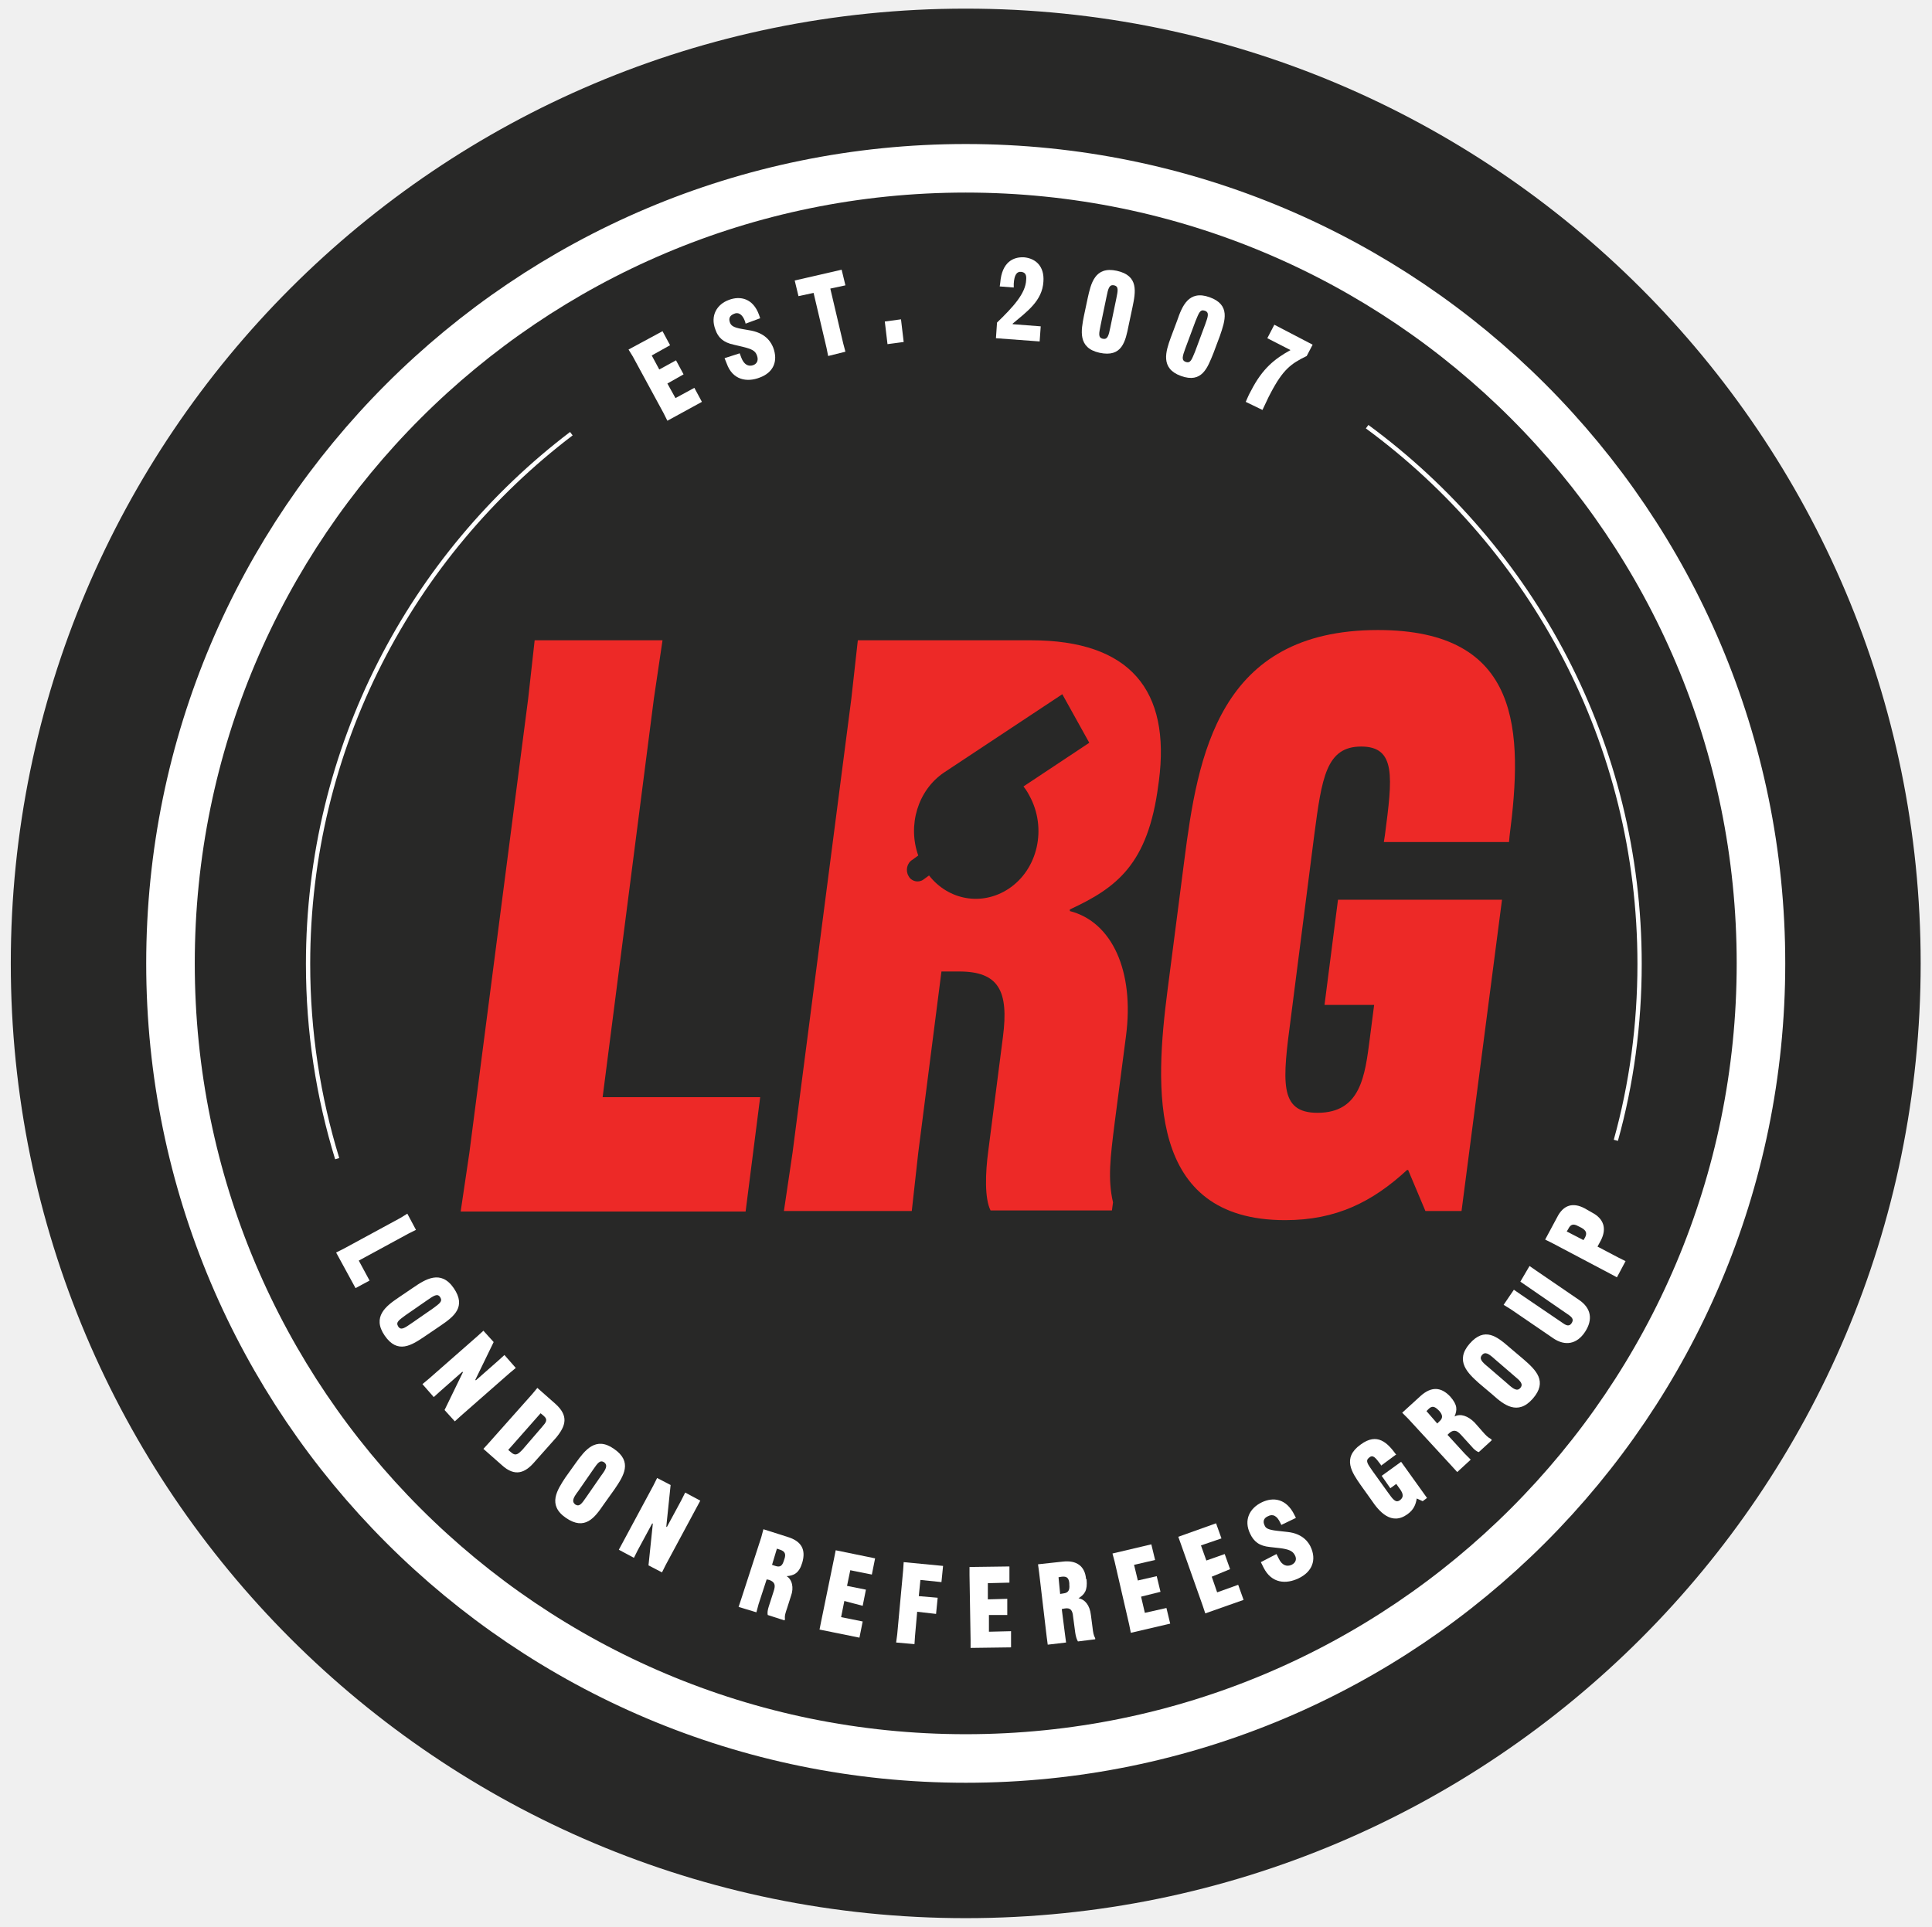
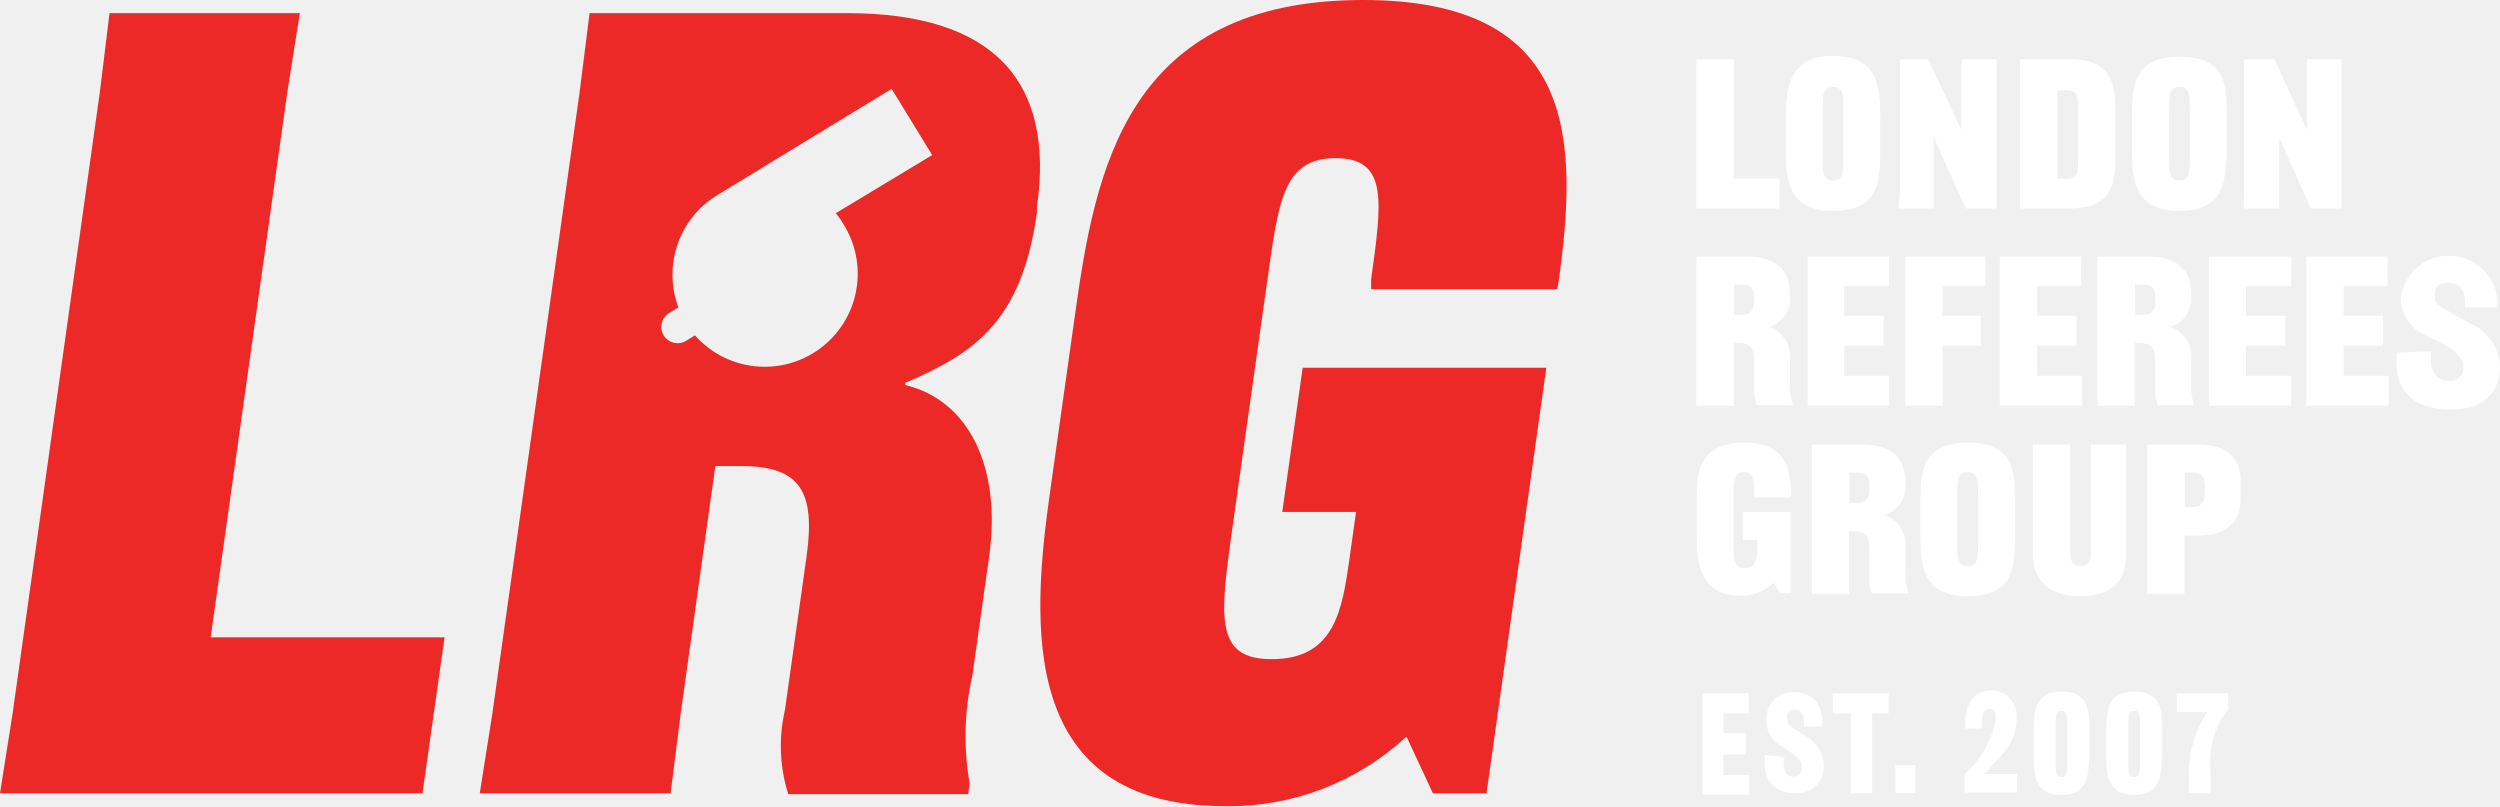
- <svg xmlns="http://www.w3.org/2000/svg" version="1.1" id="Layer_1" x="0px" y="0px" viewBox="0 0 358.1 357.2" style="enable-background:new 0 0 358.1 357.2;" xml:space="preserve">
-   <style type="text/css">
- 	.st0{fill:#282827;}
- 	.st1{fill:none;stroke:#FFFFFF;stroke-width:9;stroke-miterlimit:10;}
- 	.st2{fill:none;stroke:#FFFFFF;stroke-width:0.25;stroke-miterlimit:10;}
- 	.st3{fill:#ED2927;}
- 	.st4{fill:#FFFFFF;}
- 	.st5{fill:none;stroke:#FFFFFF;stroke-width:0.793;stroke-miterlimit:10;}
- </style>
-   <g>
-     <circle class="st0" cx="179" cy="178.6" r="177" />
-   </g>
-   <circle class="st1" cx="179" cy="178.6" r="147.4" />
-   <path class="st2" d="M59.1,178.6" />
-   <path class="st2" d="M299.7,178.6" />
-   <path class="st3" d="M85.4,224.5l1.6-10.8l10.9-84.2l1.2-10.8h23.7l-1.6,10.8l-9.5,73.9h29.2l-2.7,21.2H85.4z" />
-   <path class="st3" d="M279.7,156.1h-23.2l0.2-1.3c1.4-10.7,2.1-16.4-4.4-16.4c-6.5,0-7.3,5.8-8.7,16.4l-4.3,33.6  c-1.6,12.1-2.3,17.9,4.9,17.9c8,0,8.8-6.8,9.7-13.8l0.8-6.2h-9.2l2.5-19.5h30.4l-7.5,57.7h-6.7l-3.2-7.6h-0.2  c-6.4,5.9-13.1,9.3-22.6,9.3c-25.7,0-24.1-24.7-21.8-42.6l3.1-24c2.5-19.5,6.3-42.8,35.9-42.8c26.7,0,26.9,18.9,24.4,38.2  L279.7,156.1z" />
-   <path class="st3" d="M191.1,118.7H159l-1.2,10.8l-10.9,84.2l-1.6,10.8H169l1.2-10.8l4.3-33.6h3.3c7.3,0,9.2,3.6,8.1,12.1l-2.7,21  c-0.6,4.4-0.7,9,0.4,11.2h22.5l0.2-1.5c-1-4.3-0.5-8.3,0.3-14.7l2.1-16.1c1.6-12.1-2.6-21.2-10.4-23.2l0-0.3  c8.6-4,14.5-8.3,16.4-23.1l0.1-0.7C217,128,209.5,118.7,191.1,118.7z M189.7,145.8c0.6,0.7,1.1,1.7,1.1,1.7c3.3,6,1.6,13.7-3.9,17.3  c-4.9,3.2-11.1,2.1-14.7-2.5l-1.1,0.8c-0.9,0.6-2.2,0.3-2.7-0.7c-0.6-1-0.3-2.4,0.7-3l1.1-0.8c-2-5.6-0.1-12.1,4.8-15.4l21.9-14.5  l5,9L189.7,145.8z" />
-   <g>
-     <path class="st4" d="M123.7,71.1l1.5,2.7l3.5-1.9l1.4,2.6l-6.4,3.5l-0.7-1.4l-5.7-10.5l-0.8-1.3l6.3-3.4l1.4,2.6l-3.4,1.9l1.4,2.6   l3.1-1.7l1.4,2.6L123.7,71.1z" />
-     <path class="st4" d="M137.1,65.5l0.3,0.8c0.5,1.3,1.3,1.7,2.2,1.4c0.8-0.3,1-1,0.7-1.8c-0.3-0.9-1-1.2-2.6-1.6l-1.7-0.4   c-1.9-0.4-2.9-1.3-3.4-2.8c-1-2.6,0.3-4.7,2.5-5.5c2.1-0.8,4.5-0.3,5.6,2.8l0.2,0.6l-2.7,1l-0.1-0.4c-0.5-1.4-1.3-1.8-2.1-1.4   c-0.7,0.3-1,0.8-0.7,1.6c0.2,0.5,0.5,0.9,2.3,1.2l1.7,0.3c2.9,0.6,3.7,2.4,4,3.1c1,2.6,0,4.7-2.5,5.6c-2.3,0.9-5,0.5-6.1-2.6   l-0.4-1L137.1,65.5z" />
-     <path class="st4" d="M153.9,53.5l2.4,10.2l0.4,1.5l-3.2,0.8l-0.3-1.5l-2.4-10.2l-2.8,0.6l-0.7-2.9l8.7-2l0.7,2.9L153.9,53.5z" />
-     <path class="st4" d="M164,59.6l3-0.4l0.5,4.2l-3,0.4L164,59.6z" />
-     <path class="st4" d="M187.7,60l0,0.1l5.2,0.4l-0.2,2.8l-8.1-0.6l0.2-2.9c3-2.9,5.3-5.4,5.4-7.9c0.1-1-0.2-1.4-0.9-1.5   c-0.8-0.1-1.3,0.5-1.4,2.2l0,0.7l-2.6-0.2l0.1-0.7c0.3-3.8,2.4-4.8,4.4-4.7c2.2,0.2,3.8,1.7,3.6,4.5   C193.2,55.8,190.3,57.8,187.7,60z" />
-     <path class="st4" d="M203.8,65.4c-4.1-0.9-3.4-4.2-2.9-6.8l0.7-3.3c0.6-2.7,1.3-6,5.4-5.1s3.5,3.9,2.9,6.8l-0.7,3.3   C208.6,63.3,208,66.3,203.8,65.4z M204,60.3c-0.3,1.5-0.5,2.3,0.4,2.5s1.1-0.6,1.4-2.1l1.1-5.3c0.3-1.5,0.5-2.3-0.4-2.5   c-0.9-0.2-1.1,0.6-1.4,2.1L204,60.3z" />
-     <path class="st4" d="M218.9,69.7c-3.9-1.4-2.8-4.6-1.9-7.1l1.2-3.2c0.9-2.6,2.1-5.7,6-4.3s2.9,4.3,1.9,7.2l-1.2,3.2   C223.8,68.2,222.8,71.1,218.9,69.7z M219.7,64.6c-0.5,1.4-0.8,2.2,0.1,2.5s1.1-0.5,1.7-1.9l1.9-5.1c0.5-1.4,0.8-2.2-0.1-2.5   s-1.1,0.5-1.7,1.9L219.7,64.6z" />
-     <path class="st4" d="M230.9,74.5c0.3-0.7,0.6-1.4,1-2.1c2.1-4.1,4.4-5.9,7.3-7.5l-4.3-2.2l1.3-2.5l7.1,3.7l-1.1,2.1   c-2.9,1.4-4.4,2.5-6.7,6.9c-0.5,0.9-0.9,1.9-1.5,3.1L230.9,74.5z" />
-   </g>
-   <g>
-     <path class="st5" d="M62.5,214.8c-3.5-11.4-5.4-23.5-5.4-36.1c0-40.1,19.2-75.8,48.8-98.3" />
-   </g>
-   <g>
-     <path class="st5" d="M253.4,79.1c30.6,22.5,50.5,58.7,50.5,99.6c0,11.3-1.5,22.3-4.4,32.7" />
-   </g>
-   <g>
-     <path class="st4" d="M62.3,232.2l1.4-0.7l10.5-5.7l1.3-0.8l1.6,3l-1.4,0.7l-9.2,5l2,3.7l-2.6,1.4L62.3,232.2z" />
-     <path class="st4" d="M71.3,247.6c-2.4-3.5,0.3-5.5,2.5-7l2.8-1.9c2.2-1.5,5.1-3.4,7.5,0.1c2.4,3.5,0,5.3-2.5,7l-2.8,1.9   C76.3,249.4,73.7,251.1,71.3,247.6z M75.2,243.8c-1.2,0.9-1.9,1.3-1.4,2.1c0.5,0.8,1.2,0.3,2.5-0.6l3.9-2.7   c1.2-0.9,1.9-1.3,1.4-2.1c-0.5-0.8-1.2-0.3-2.5,0.6L75.2,243.8z" />
-     <path class="st4" d="M79.5,255.6l9-7.9l1.1-1l1.9,2.1l-3.4,7l0.1,0.1l4.2-3.7l1.1-1l2.1,2.4l-1.2,1l-9,7.9l-1.1,1l-1.9-2.1l3.4-7   l-0.1-0.1l-4.2,3.7l-1.1,1l-2.1-2.4L79.5,255.6z" />
-     <path class="st4" d="M99.1,271c-1.7,2-3.6,2.9-6.1,0.6l-3.4-3l1-1.1l8-9l1-1.2l3.4,3c2.4,2.2,1.9,4,0.1,6.2L99.1,271z M100.5,264.5   c0.7-0.8,1.1-1.3,0.3-2l-0.6-0.5l-6,6.8l0.6,0.5c0.8,0.7,1.3,0.2,2-0.5L100.5,264.5z" />
-     <path class="st4" d="M104.9,281.4c-3.5-2.4-1.6-5.2-0.1-7.5l2-2.8c1.6-2.2,3.6-4.9,7-2.5c3.5,2.4,1.8,5,0.1,7.5l-2,2.8   C110.2,281.4,108.4,283.8,104.9,281.4z M107.2,276.4c-0.9,1.2-1.3,1.9-0.6,2.5c0.8,0.5,1.2-0.1,2.1-1.4l2.7-3.9   c0.9-1.2,1.3-1.9,0.6-2.5c-0.8-0.5-1.2,0.1-2.1,1.4L107.2,276.4z" />
-     <path class="st4" d="M115.4,286l5.7-10.6l0.7-1.4l2.5,1.3l-0.8,7.7l0.1,0.1l2.7-5l0.7-1.4l2.8,1.5l-0.7,1.3l-5.7,10.6l-0.7,1.4   l-2.5-1.3l0.8-7.7l-0.1-0.1l-2.7,5l-0.7,1.4l-2.8-1.5L115.4,286z" />
-     <path class="st4" d="M148.7,289.7c-0.6,2-1.6,2.4-2.9,2.5l0,0c1,0.6,1.4,2.1,0.8,3.7l-0.7,2.2c-0.3,0.9-0.5,1.4-0.4,2.1l-0.1,0.2   l-3.1-1c-0.1-0.4,0-1,0.2-1.6l0.9-2.8c0.4-1.2,0.2-1.7-0.8-2.1l-0.5-0.1l-1.5,4.6l-0.4,1.5l-3.3-1l0.5-1.5l3.7-11.4l0.4-1.5   l4.4,1.4C148.6,285.7,149.4,287.3,148.7,289.7L148.7,289.7z M143.1,290.1l0.6,0.2c0.9,0.3,1.3,0,1.6-1l0.1-0.3   c0.3-0.9,0.1-1.4-0.8-1.7l-0.6-0.2L143.1,290.1z" />
-     <path class="st4" d="M156.5,296.8l-0.6,3l4,0.8l-0.6,3l-7.4-1.5l0.3-1.5l2.4-11.7l0.3-1.5l7.3,1.5l-0.6,3l-4-0.8l-0.6,2.9l3.5,0.7   l-0.6,3L156.5,296.8z" />
-     <path class="st4" d="M170,298.8l-0.4,4.5l-0.1,1.5l-3.4-0.3l0.2-1.5l1.1-11.9l0.1-1.5l7.3,0.7l-0.3,3l-3.9-0.4l-0.3,3l3.5,0.3   l-0.3,3L170,298.8z" />
-     <path class="st4" d="M183.3,299.4l0,3.1l4.1-0.1l0,3l-7.5,0.1l0-1.5l-0.2-12l0-1.5l7.4-0.1l0,3l-4,0.1l0,3l3.6-0.1l0,3L183.3,299.4   z" />
-     <path class="st4" d="M201.4,292.8c0.2,2.1-0.4,2.8-1.5,3.5l0,0c1.2,0.2,2.1,1.3,2.3,3.1l0.3,2.3c0.1,0.9,0.2,1.5,0.5,2l0,0.2   l-3.2,0.4c-0.2-0.3-0.4-0.9-0.5-1.6l-0.4-3c-0.1-1.2-0.5-1.7-1.6-1.5l-0.5,0.1l0.6,4.7l0.2,1.5l-3.4,0.4l-0.2-1.5l-1.4-11.9   l-0.2-1.5l4.6-0.5c2.6-0.3,4.1,0.9,4.3,3.2L201.4,292.8z M196.5,295.5l0.6-0.1c0.9-0.1,1.2-0.6,1.1-1.6l0-0.3   c-0.1-1-0.5-1.3-1.4-1.2l-0.6,0.1L196.5,295.5z" />
-     <path class="st4" d="M211.5,296l0.7,3l4-0.9l0.7,2.9l-7.3,1.7l-0.3-1.5l-2.7-11.7l-0.4-1.5l7.2-1.7l0.7,2.9l-3.9,0.9l0.7,2.9   l3.5-0.8l0.7,2.9L211.5,296z" />
-     <path class="st4" d="M224.6,292.3l1,2.9l3.9-1.4l1,2.8l-7.1,2.5l-0.5-1.5l-4-11.3l-0.5-1.4l7-2.5l1,2.8l-3.8,1.3l1,2.8l3.4-1.2   l1,2.8L224.6,292.3z" />
-     <path class="st4" d="M236.6,288.1l0.4,0.8c0.6,1.3,1.5,1.6,2.4,1.2c0.8-0.4,1-1.1,0.6-1.8c-0.4-0.8-1.2-1.1-2.8-1.3l-1.8-0.2   c-2-0.2-3-1-3.7-2.5c-1.2-2.5-0.1-4.7,2.2-5.8c2.1-1,4.5-0.7,6,2.3l0.3,0.6l-2.7,1.3l-0.2-0.4c-0.6-1.3-1.4-1.7-2.3-1.2   c-0.7,0.3-1,0.9-0.6,1.7c0.2,0.5,0.6,0.8,2.4,1l1.8,0.2c3,0.3,4,2.1,4.3,2.7c1.2,2.5,0.3,4.7-2.2,5.9c-2.3,1.1-5,1-6.5-2l-0.5-1   L236.6,288.1z" />
-     <path class="st4" d="M258.7,269.7l-2.7,2l-0.1-0.2c-0.9-1.2-1.4-1.9-2.1-1.3c-0.8,0.6-0.3,1.2,0.6,2.5l2.8,3.9   c1,1.4,1.5,2.1,2.3,1.5c0.9-0.7,0.4-1.5-0.2-2.3l-0.5-0.7l-1.1,0.8l-1.6-2.3l3.6-2.6l4.8,6.7l-0.8,0.6l-1.1-0.5l0,0   c-0.2,1.2-0.6,2.1-1.7,2.9c-3,2.2-5.3-0.5-6.7-2.6l-2-2.8c-1.6-2.3-3.5-5,0-7.5c3.1-2.3,5-0.3,6.6,1.9L258.7,269.7z" />
-     <path class="st4" d="M268.8,258.9c1.4,1.6,1.3,2.5,0.8,3.7l0,0c1.1-0.6,2.5-0.1,3.7,1.1l1.5,1.7c0.6,0.7,1,1.1,1.6,1.4l0.1,0.2   l-2.4,2.2c-0.4-0.1-0.9-0.5-1.3-1l-2-2.2c-0.8-0.9-1.4-1-2.2-0.3l-0.3,0.3l3.2,3.5l1.1,1.1l-2.5,2.3l-1-1.1L261,263l-1.1-1.1   l3.4-3.1C265.3,257,267.1,257.1,268.8,258.9L268.8,258.9z M266.4,263.9l0.4-0.4c0.7-0.6,0.6-1.2,0-1.9l-0.2-0.2   c-0.7-0.7-1.2-0.8-1.8-0.2l-0.4,0.4L266.4,263.9z" />
-     <path class="st4" d="M284.1,259.3c-2.8,3.2-5.4,1.1-7.4-0.7l-2.6-2.2c-2-1.8-4.5-4.1-1.7-7.3c2.8-3.2,5.1-1.3,7.4,0.7l2.6,2.2   C284.7,254,286.9,256.1,284.1,259.3z M279.4,256.5c1.1,1,1.8,1.5,2.4,0.8c0.6-0.7,0-1.3-1.1-2.2l-3.6-3.1c-1.1-1-1.8-1.5-2.4-0.8   c-0.6,0.7,0,1.3,1.1,2.2L279.4,256.5z" />
-     <path class="st4" d="M283.5,234.7l1.3,0.9l7.9,5.4c2.2,1.5,2.6,3.6,1.1,5.9s-3.7,2.7-5.9,1.2l-7.9-5.4l-1.3-0.8l1.9-2.8l1.3,0.9   l7.8,5.3c0.7,0.5,1.2,0.6,1.6,0c0.4-0.6,0.2-1-0.5-1.5l-9-6.2L283.5,234.7z" />
-     <path class="st4" d="M295.1,224.8c2.1,1.1,2.8,2.9,1.6,5.2l-0.6,1.1l3.8,2l1.4,0.7l-1.6,3l-1.3-0.7l-10.6-5.6l-1.4-0.7l2.2-4.1   c1.2-2.4,3-2.8,5.1-1.7L295.1,224.8z M293.5,229.9l0.3-0.5c0.4-0.8,0.2-1.3-0.7-1.8l-0.6-0.3c-0.9-0.5-1.4-0.3-1.8,0.5l-0.3,0.5   L293.5,229.9z" />
+ <svg xmlns="http://www.w3.org/2000/svg" viewBox="0 0 89.47 28.86">
+   <defs>
+     <style>.cls-1{fill:#ed2927;}.cls-2{fill:#fff;}</style>
+   </defs>
+   <g id="Layer_2" data-name="Layer 2">
+     <g id="Layer_1-2" data-name="Layer 1">
+       <path class="cls-1" d="M0,28.39l.45-2.85L3.57,3.32,3.92.47h6.81l-.45,2.85L7.54,22.81h8.37l-.79,5.58Z" />
+       <path class="cls-1" d="M55.73,10.35H49.07l0-.35c.39-2.81.61-4.34-1.27-4.34S45.76,7.19,45.36,10l-1.25,8.86c-.45,3.21-.66,4.73,1.4,4.73,2.28,0,2.53-1.8,2.79-3.63l.23-1.64H45.89l.73-5.16h8.72L53.2,28.39H51.28l-.93-2H50.3a9.31,9.31,0,0,1-6.47,2.46c-7.39,0-6.92-6.52-6.25-11.25l.89-6.32C39.19,6.13,40.28,0,48.78,0c7.65,0,7.71,5,7,10.08Z" />
+       <path class="cls-1" d="M30.31.47H21.1l-.36,2.85L17.62,25.54l-.45,2.85H24l.36-2.85,1.24-8.86h.94c2.11,0,2.64.93,2.33,3.2l-.78,5.54a5.71,5.71,0,0,0,.12,3h6.44l.05-.39a9.81,9.81,0,0,1,.1-3.86l.6-4.26c.45-3.2-.74-5.59-3-6.13v-.08c2.48-1.06,4.16-2.19,4.71-6.09l0-.2C37.75,2.93,35.59.47,30.31.47Zm-.4,7.16a3,3,0,0,1,.31.45A3.33,3.33,0,0,1,24.87,12l-.32.2a.57.57,0,1,1-.6-1l.33-.2A3.33,3.33,0,0,1,25.64,7l6.27-3.82,1.45,2.37Z" />
+       <path class="cls-2" d="M60.71,7.46V2.12h1.34V6.39h1.64V7.46Z" />
+       <path class="cls-2" d="M65.6,7.55c-1.64,0-1.69-1.2-1.69-2.15V4.19C63.91,3.22,64,2,65.6,2s1.69,1.08,1.69,2.16V5.4C67.29,6.46,67.25,7.55,65.6,7.55Zm-.37-1.92c0,.54,0,.83.37.83s.37-.29.37-.83V3.94c0-.54,0-.83-.37-.83s-.37.29-.37.83Z" />
+       <path class="cls-2" d="M68,6.91V2.12H69L70.2,4.66h0V2.12h1.25V7.46h-1.1L69.21,4.92h0V7.46H67.94Z" />
+       <path class="cls-2" d="M75.7,5.84c0,.93-.32,1.62-1.63,1.62H72.3V2.12h1.77c1.27,0,1.61.61,1.63,1.61Zm-1.33-2c0-.37,0-.61-.43-.61h-.31V6.39h.31c.43,0,.43-.23.43-.61Z" />
+       <path class="cls-2" d="M78,7.55c-1.65,0-1.7-1.2-1.7-2.15V4.19c0-1,0-2.16,1.7-2.16s1.69,1.08,1.69,2.16V5.4C79.65,6.46,79.61,7.55,78,7.55Zm-.37-1.92c0,.54,0,.83.37.83s.37-.29.37-.83V3.94c0-.54,0-.83-.37-.83s-.37.29-.37.83Z" />
+       <path class="cls-2" d="M80.31,6.91V2.12h1.09l1.16,2.54h0V2.12h1.24V7.46h-1.1L81.57,4.92h0V7.46H80.3Z" />
+       <path class="cls-2" d="M64.06,10.54a1.06,1.06,0,0,1-.75,1.16v0a1.1,1.1,0,0,1,.75,1.17v.81a1.81,1.81,0,0,0,.09.74v.08H62.88a1.17,1.17,0,0,1-.1-.57V12.89c0-.43-.14-.61-.55-.61h-.18v2.24H60.71V9.18h1.82c1,0,1.53.47,1.53,1.32Zm-2,.73h.23c.36,0,.49-.16.49-.51v-.1c0-.35-.13-.48-.49-.48h-.23Z" />
+       <path class="cls-2" d="M66,12.37v1.08h1.6v1.07H64.69V9.18H67.6v1.06H66V11.3h1.41v1.07Z" />
+       <path class="cls-2" d="M69.52,12.37v2.15H68.19V9.18h2.86v1.06H69.52V11.3h1.37v1.07Z" />
+       <path class="cls-2" d="M72.9,12.37v1.08h1.61v1.07H71.57V9.18h2.91v1.06H72.9V11.3h1.41v1.07Z" />
+       <path class="cls-2" d="M78.42,10.54a1.06,1.06,0,0,1-.76,1.16v0a1.1,1.1,0,0,1,.76,1.17v.81a2,2,0,0,0,.08.74v.08H77.23a1.29,1.29,0,0,1-.1-.57V12.89c0-.43-.13-.61-.55-.61H76.4v2.24H75.07V9.18h1.81c1,0,1.54.47,1.54,1.32Zm-2,.73h.24c.35,0,.48-.16.48-.51v-.1c0-.35-.13-.48-.48-.48H76.4Z" />
+       <path class="cls-2" d="M80.38,12.37v1.08H82v1.07H79.05V9.18H82v1.06H80.38V11.3h1.41v1.07Z" />
+       <path class="cls-2" d="M83.87,12.37v1.08h1.61v1.07H82.54V9.18h2.91v1.06H83.87V11.3h1.41v1.07Z" />
+       <path class="cls-2" d="M87,12.57v.32c0,.49.26.74.64.74a.46.46,0,0,0,.52-.49c0-.33-.22-.54-.75-.85L86.81,12a1.45,1.45,0,0,1-.89-1.35,1.74,1.74,0,0,1,3.46.14V11H88.22v-.14c0-.51-.22-.74-.59-.74s-.5.14-.5.44.08.35.69.69l.59.33a1.73,1.73,0,0,1,1.06,1.53c0,1-.68,1.55-1.76,1.55s-1.94-.47-1.94-1.65v-.39Z" />
+       <path class="cls-2" d="M64.09,17.8H62.78v-.07c0-.54,0-.83-.37-.83s-.37.29-.37.83v1.7c0,.61,0,.9.4.9s.45-.34.45-.69v-.32h-.52v-1h1.72v2.91h-.38l-.24-.38h0a1.6,1.6,0,0,1-1.2.47c-1.46,0-1.55-1.25-1.55-2.15V18c0-1,0-2.16,1.72-2.16,1.51,0,1.66,1,1.66,1.93Z" />
+       <path class="cls-2" d="M68.19,17.27a1.08,1.08,0,0,1-.75,1.17h0a1.1,1.1,0,0,1,.75,1.17v.82a1.83,1.83,0,0,0,.09.74v.07H67a1.12,1.12,0,0,1-.1-.57V19.62c0-.43-.14-.61-.55-.61h-.18v2.24H64.84V15.91h1.82c1,0,1.53.47,1.53,1.32Zm-2,.73h.23c.36,0,.49-.16.49-.51V17.4c0-.35-.13-.49-.49-.49h-.23Z" />
+       <path class="cls-2" d="M70.42,21.34c-1.65,0-1.69-1.19-1.69-2.15V18c0-1,0-2.16,1.69-2.16S72.11,16.9,72.11,18v1.21C72.11,20.26,72.07,21.34,70.42,21.34Zm-.37-1.91c0,.54,0,.83.37.83s.37-.29.37-.83v-1.7c0-.54,0-.83-.37-.83s-.37.29-.37.83Z" />
+       <path class="cls-2" d="M76.09,15.91v3.93c0,1-.59,1.5-1.65,1.5s-1.69-.54-1.69-1.5V15.91h1.34v3.88c0,.3.09.47.37.47s.37-.17.37-.47V15.91Z" />
+       <path class="cls-2" d="M80.19,17.8c0,.85-.47,1.37-1.51,1.37h-.5v2.08H76.85V15.91h1.83c1,0,1.51.47,1.51,1.32Zm-2,.35h.23c.36,0,.49-.16.49-.51V17.4c0-.35-.13-.49-.49-.49h-.23Z" />
+       <path class="cls-2" d="M61.68,27v.73h.91v.71H60.93V24.81h1.65v.72h-.9v.71h.8V27Z" />
+       <path class="cls-2" d="M63.83,27.09v.21c0,.33.14.5.36.5a.29.29,0,0,0,.3-.33c0-.22-.13-.36-.43-.57l-.34-.22a1,1,0,0,1-.5-.91.94.94,0,0,1,1-1c.52,0,1,.31,1,1.11V26h-.66v-.1c0-.34-.12-.5-.33-.5a.26.26,0,0,0-.28.3c0,.12,0,.24.39.46l.33.22a1.18,1.18,0,0,1,.6,1,.93.93,0,0,1-1,1,1,1,0,0,1-1.11-1.1v-.26Z" />
+       <path class="cls-2" d="M67,25.53v2.86h-.76V25.53h-.65v-.72h2v.72Z" />
+       <path class="cls-2" d="M67.83,27.38h.71v1h-.71Z" />
+       <path class="cls-2" d="M71,27.7v0h1.19v.66H70.31V27.7a3.42,3.42,0,0,0,1.12-2c0-.23-.07-.33-.23-.33s-.28.12-.28.54v.16h-.59v-.17c0-.91.48-1.19.93-1.19a.9.9,0,0,1,.91,1C72.17,26.61,71.54,27.14,71,27.7Z" />
+       <path class="cls-2" d="M73.78,28.45c-1,0-1-.8-1-1.44V26.2c0-.65,0-1.45,1-1.45s1,.73,1,1.45V27C74.74,27.73,74.74,28.45,73.78,28.45Zm-.21-1.2c0,.36,0,.56.21.56s.21-.2.21-.56V26c0-.37,0-.56-.21-.56s-.21.19-.21.56Z" />
+       <path class="cls-2" d="M76.38,28.45c-1,0-1-.8-1-1.44V26.2c0-.65,0-1.45,1-1.45s1,.73,1,1.45V27C77.34,27.73,77.34,28.45,76.38,28.45Zm-.21-1.2c0,.36,0,.56.21.56s.21-.2.21-.56V26c0-.37,0-.56-.21-.56s-.21.19-.21.56Z" />
+       <path class="cls-2" d="M78.34,28.39c0-.19,0-.37,0-.54A3.93,3.93,0,0,1,79,25.48h-1.1v-.67h1.84v.57a3.1,3.1,0,0,0-.63,2.2c0,.23,0,.5,0,.81Z" />
+     </g>
  </g>
</svg>
